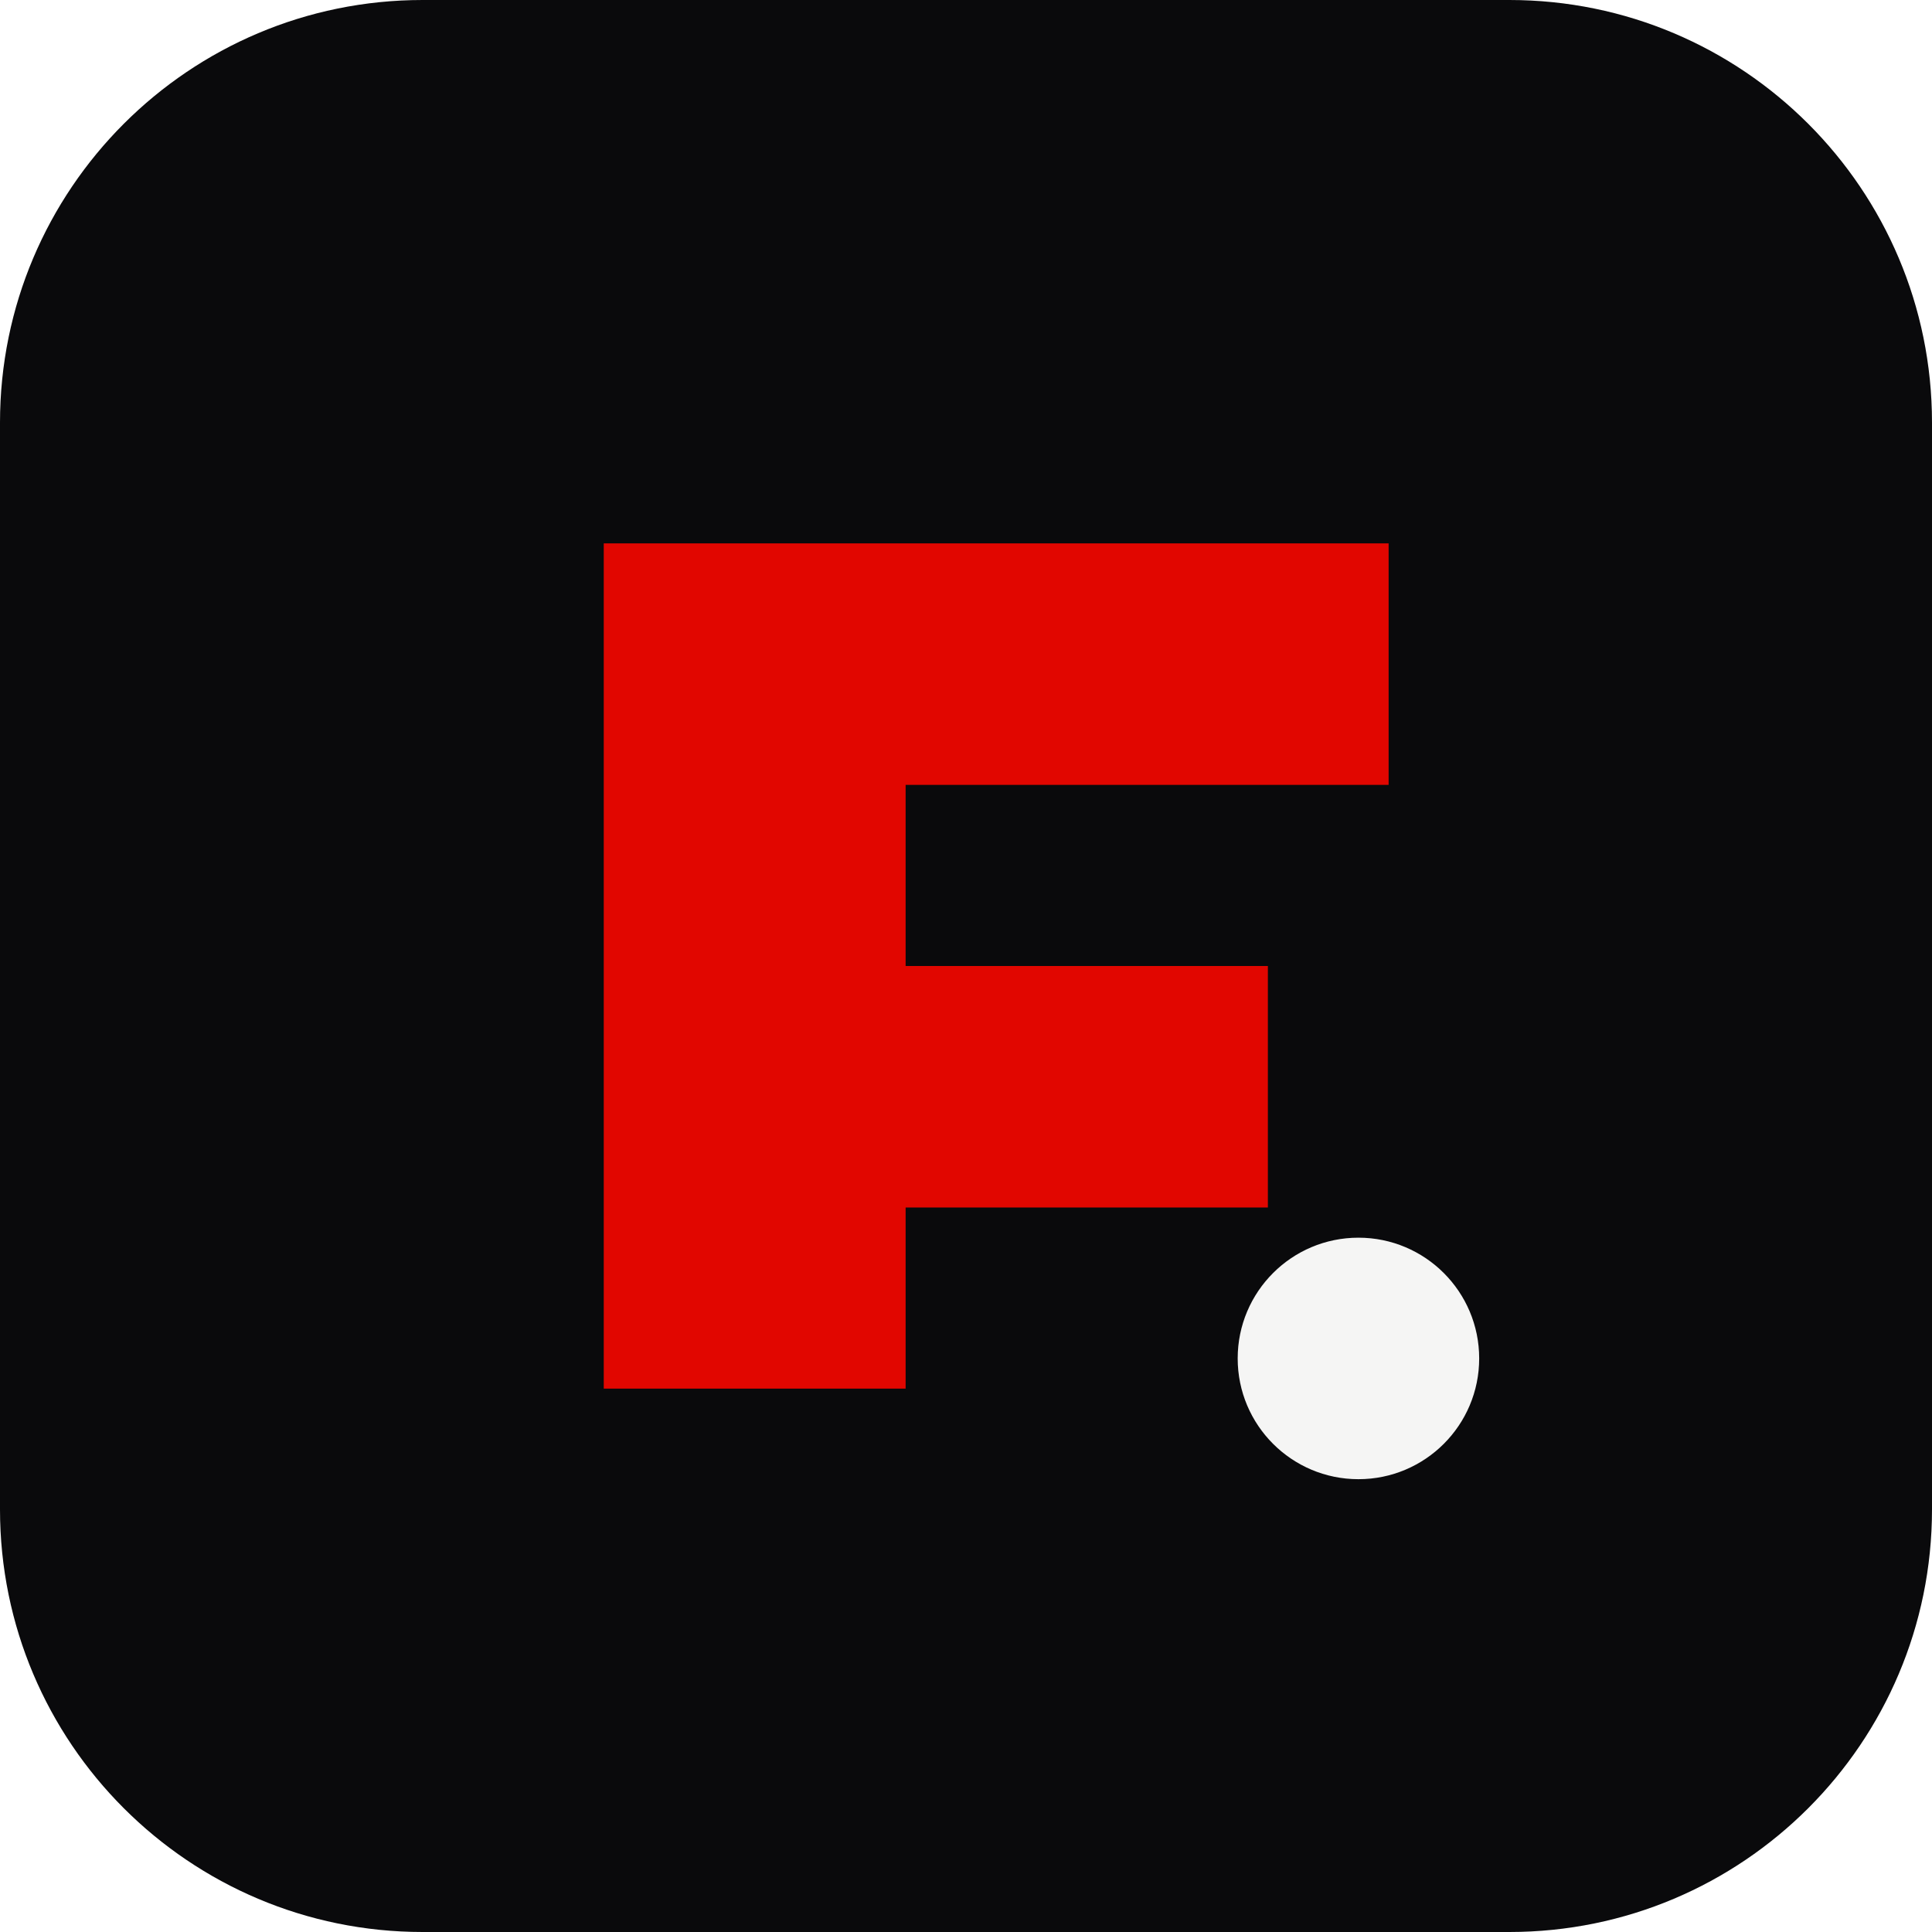
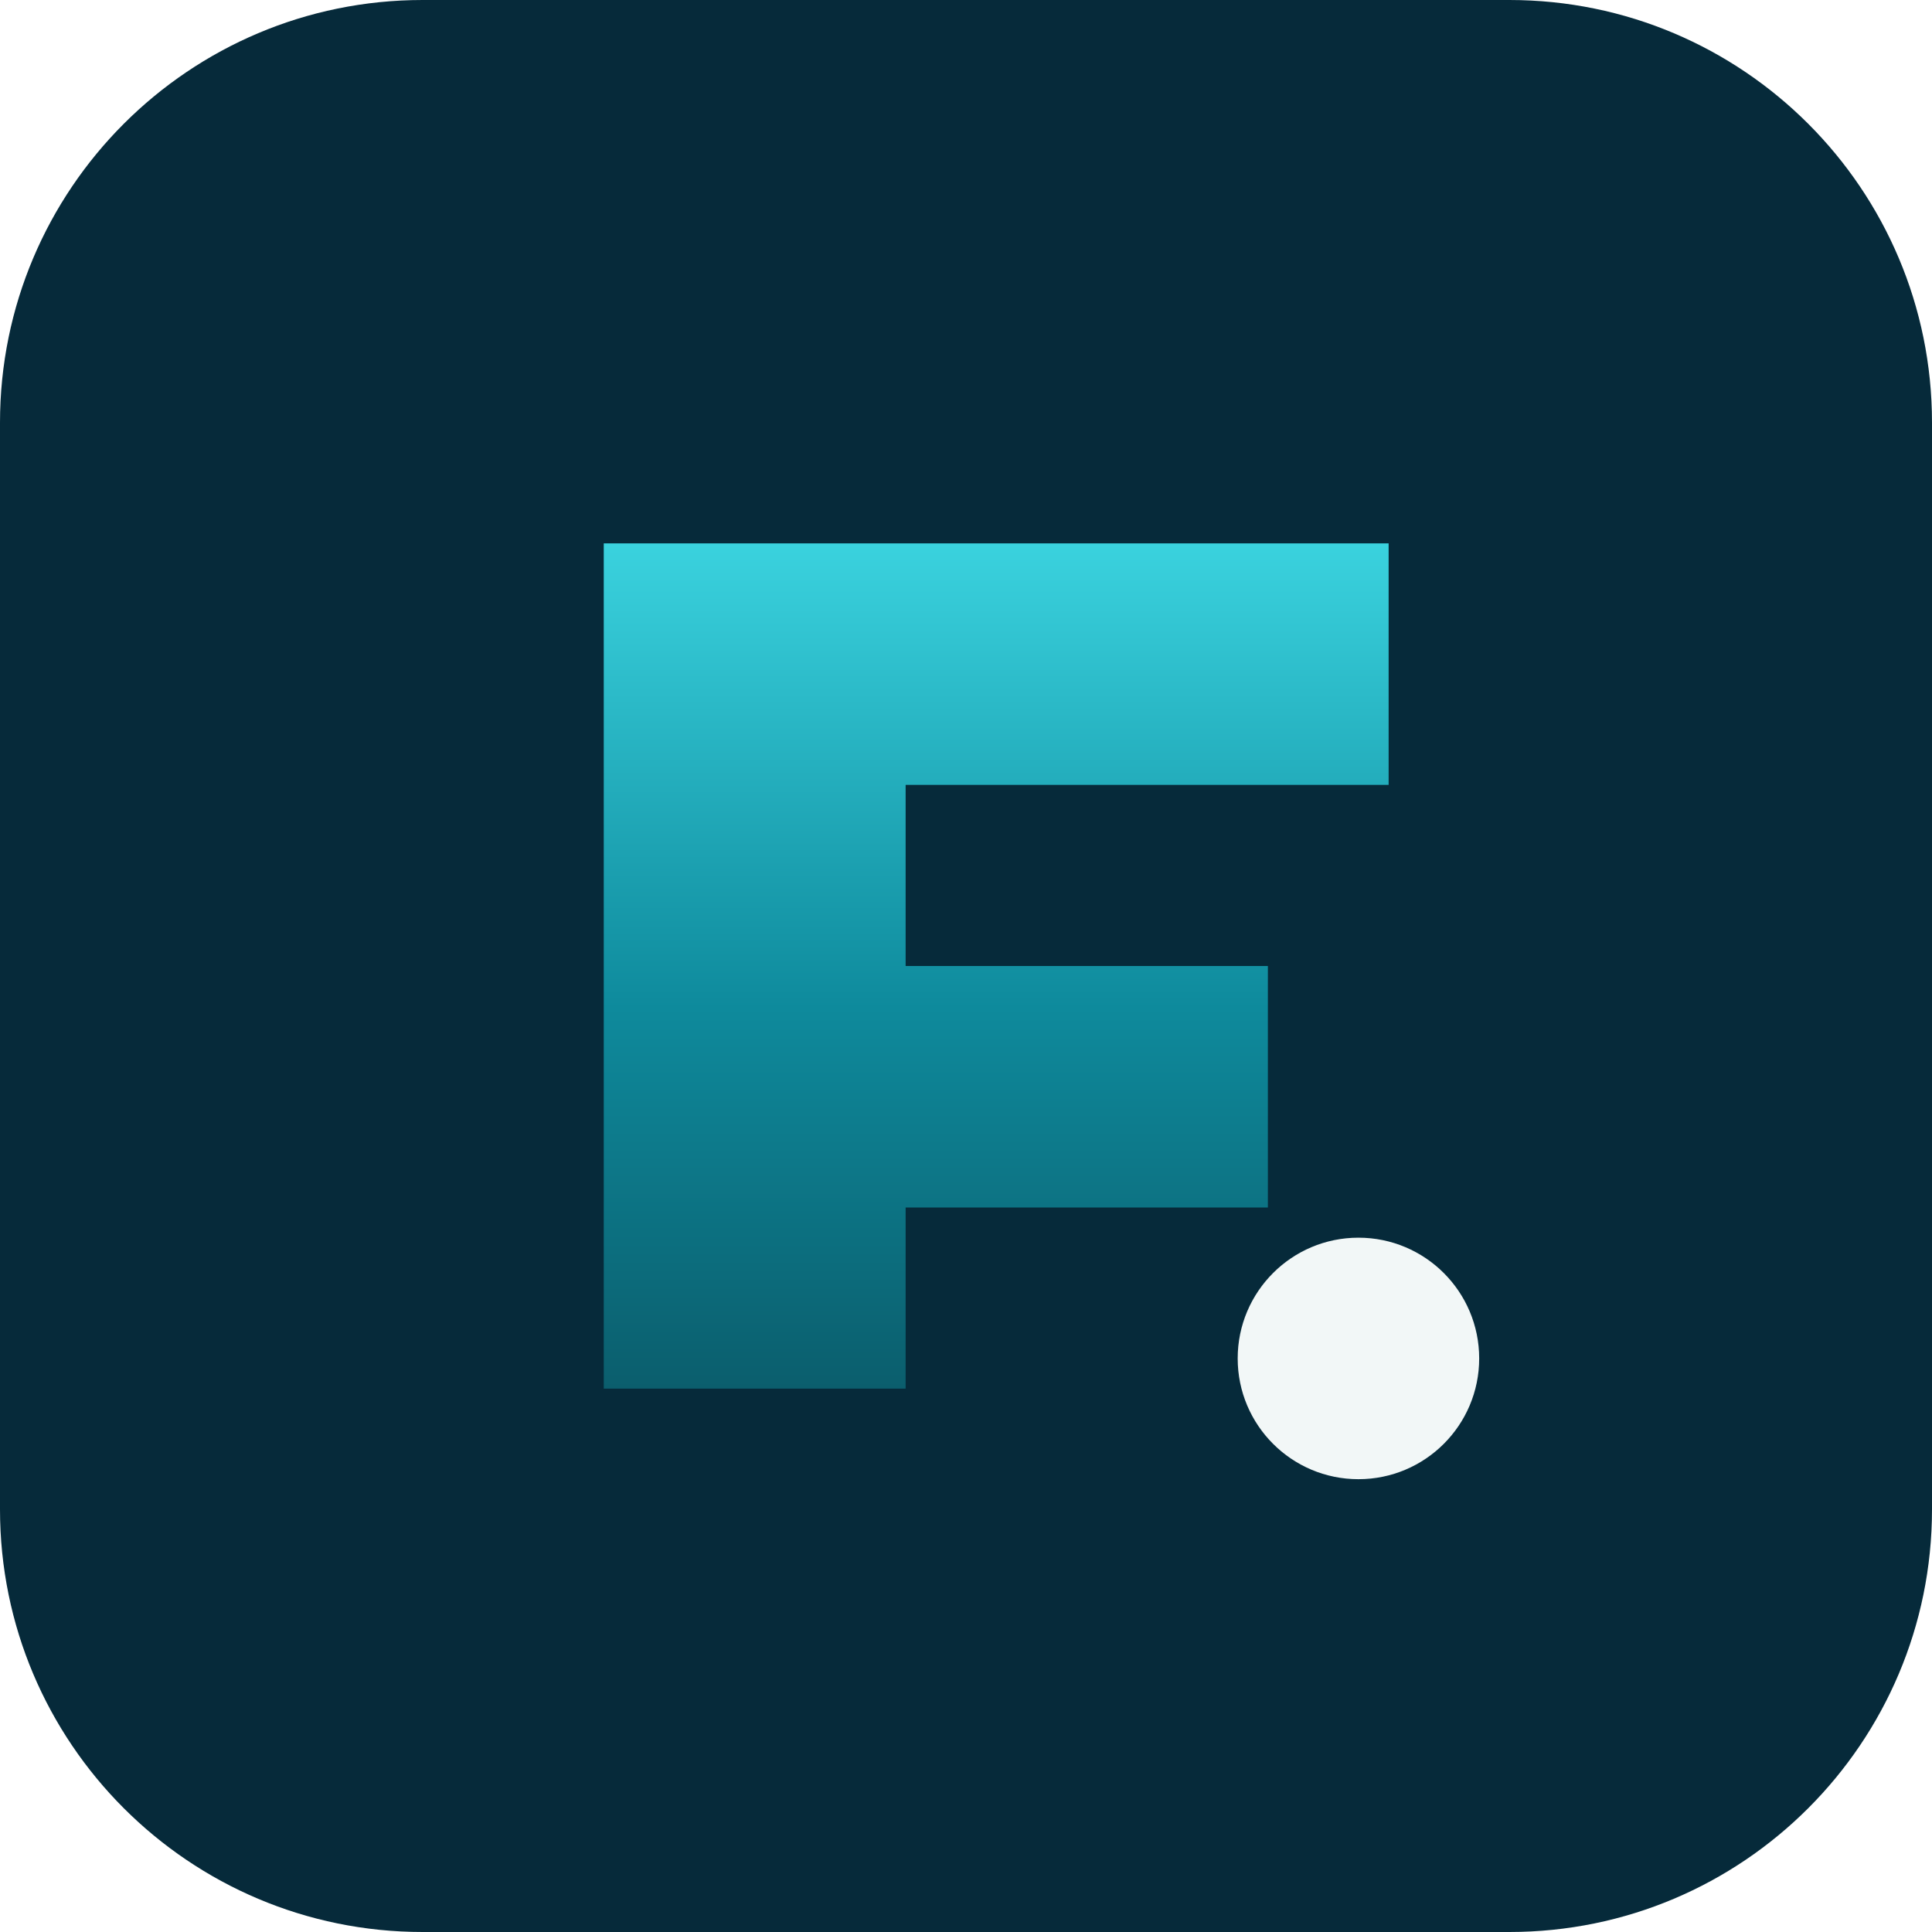
<svg xmlns="http://www.w3.org/2000/svg" viewBox="0 0 64 64">
-   <rect width="64" height="64" rx="14" fill="#0A0A0C" />
-   <path d="M20 46V18h26v8H30v6h12v8H30v6z" fill="#E10600" />
-   <circle cx="45" cy="45" r="4" fill="#F5F5F4" />
+   <defs>
+     <linearGradient id="f" x1="0" y1="0" x2="0" y2="1">
+       <stop offset="0" stop-color="#3AD2DE" />
+       <stop offset="0.55" stop-color="#0E8A9C" />
+       <stop offset="1" stop-color="#0B5E6D" />
+     </linearGradient>
+   </defs>
+   <rect width="64" height="64" rx="14" fill="#062A3A" />
+   <path d="M20 46V18h26v8H30v6h12v8H30v6z" fill="url(#f)" />
+   <circle cx="45" cy="45" r="4" fill="#F2F7F7" />
</svg>
